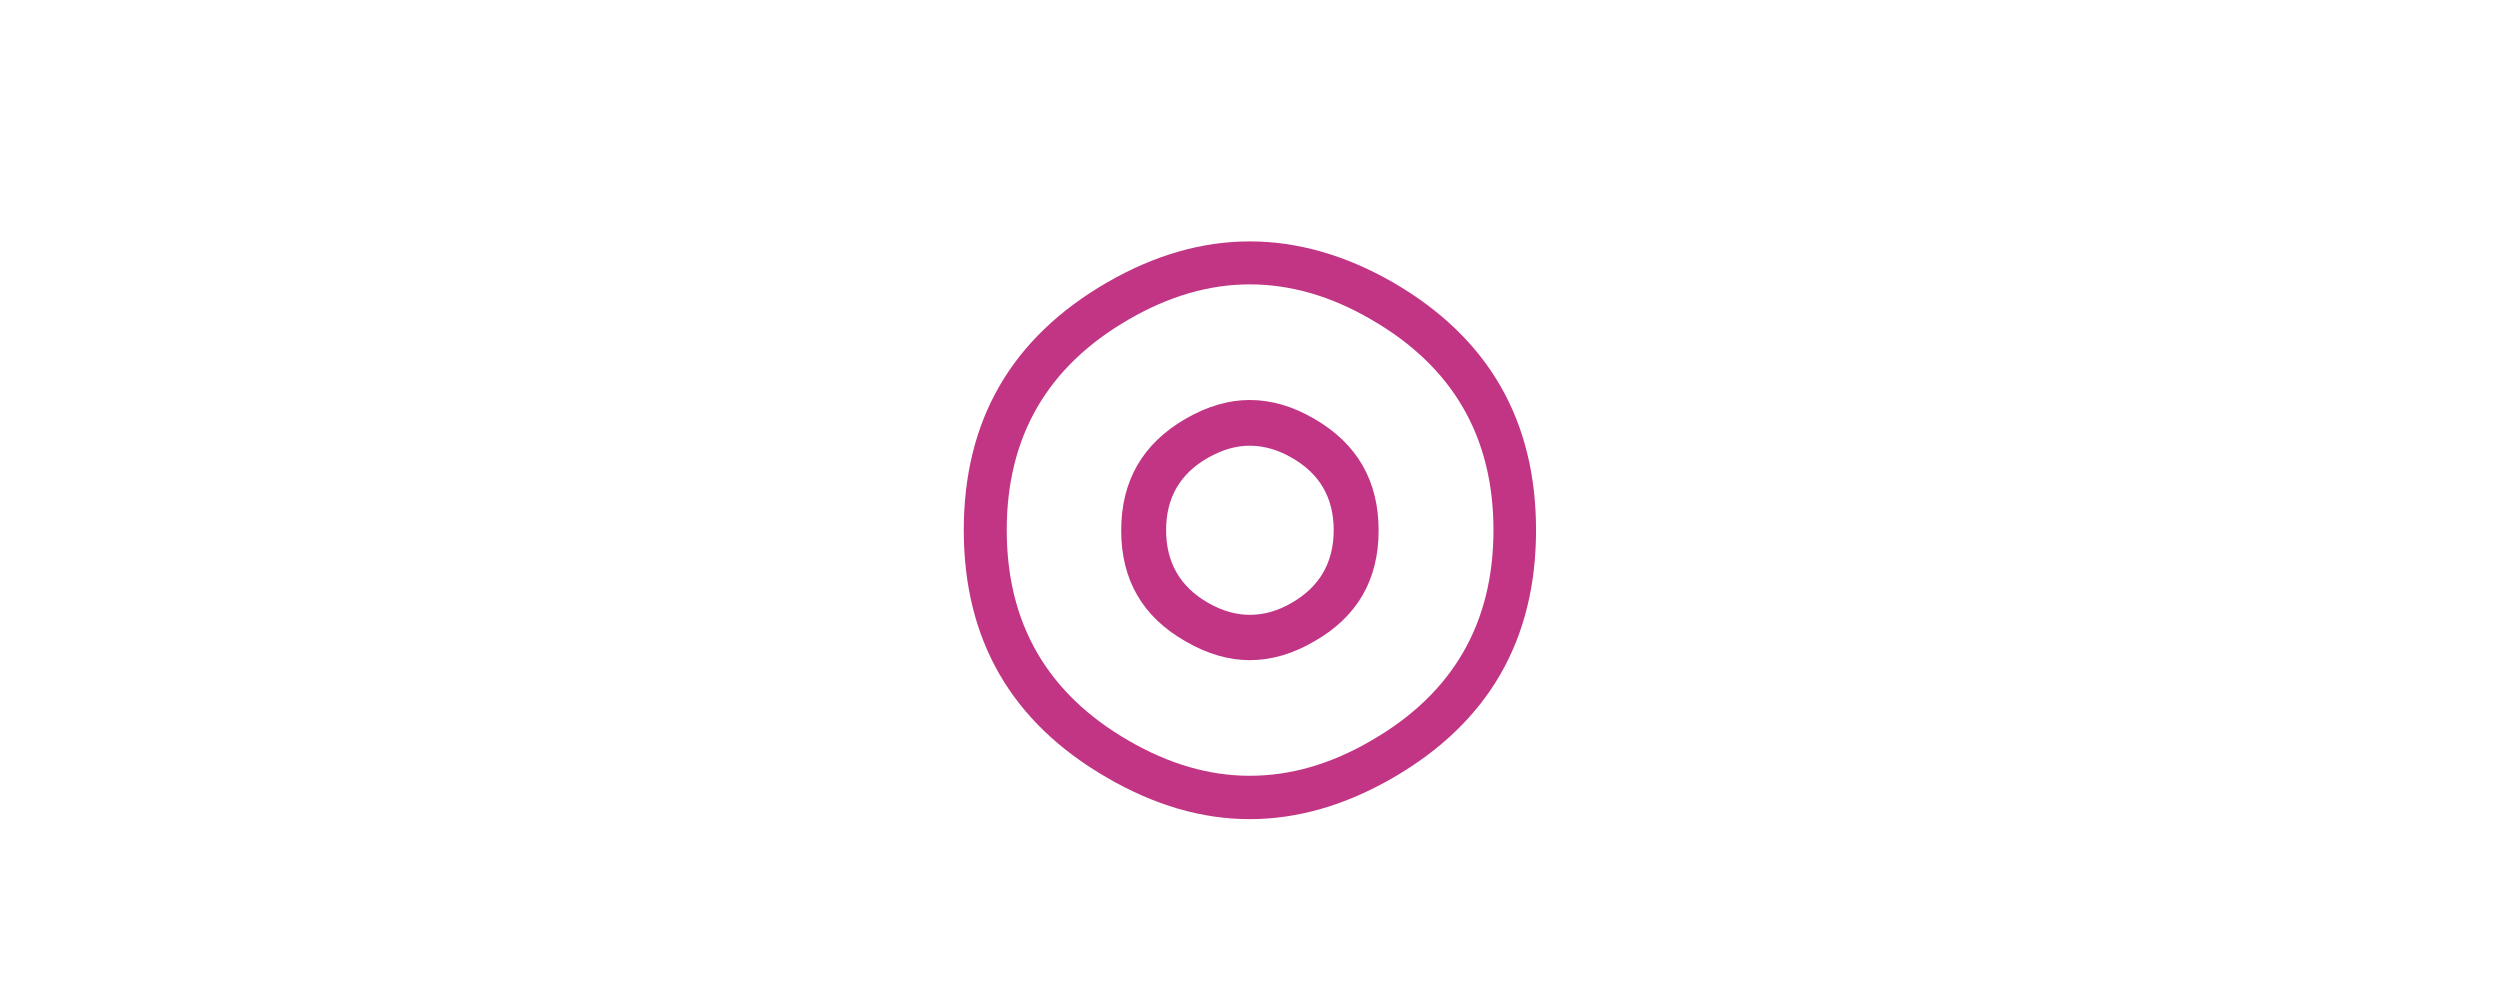
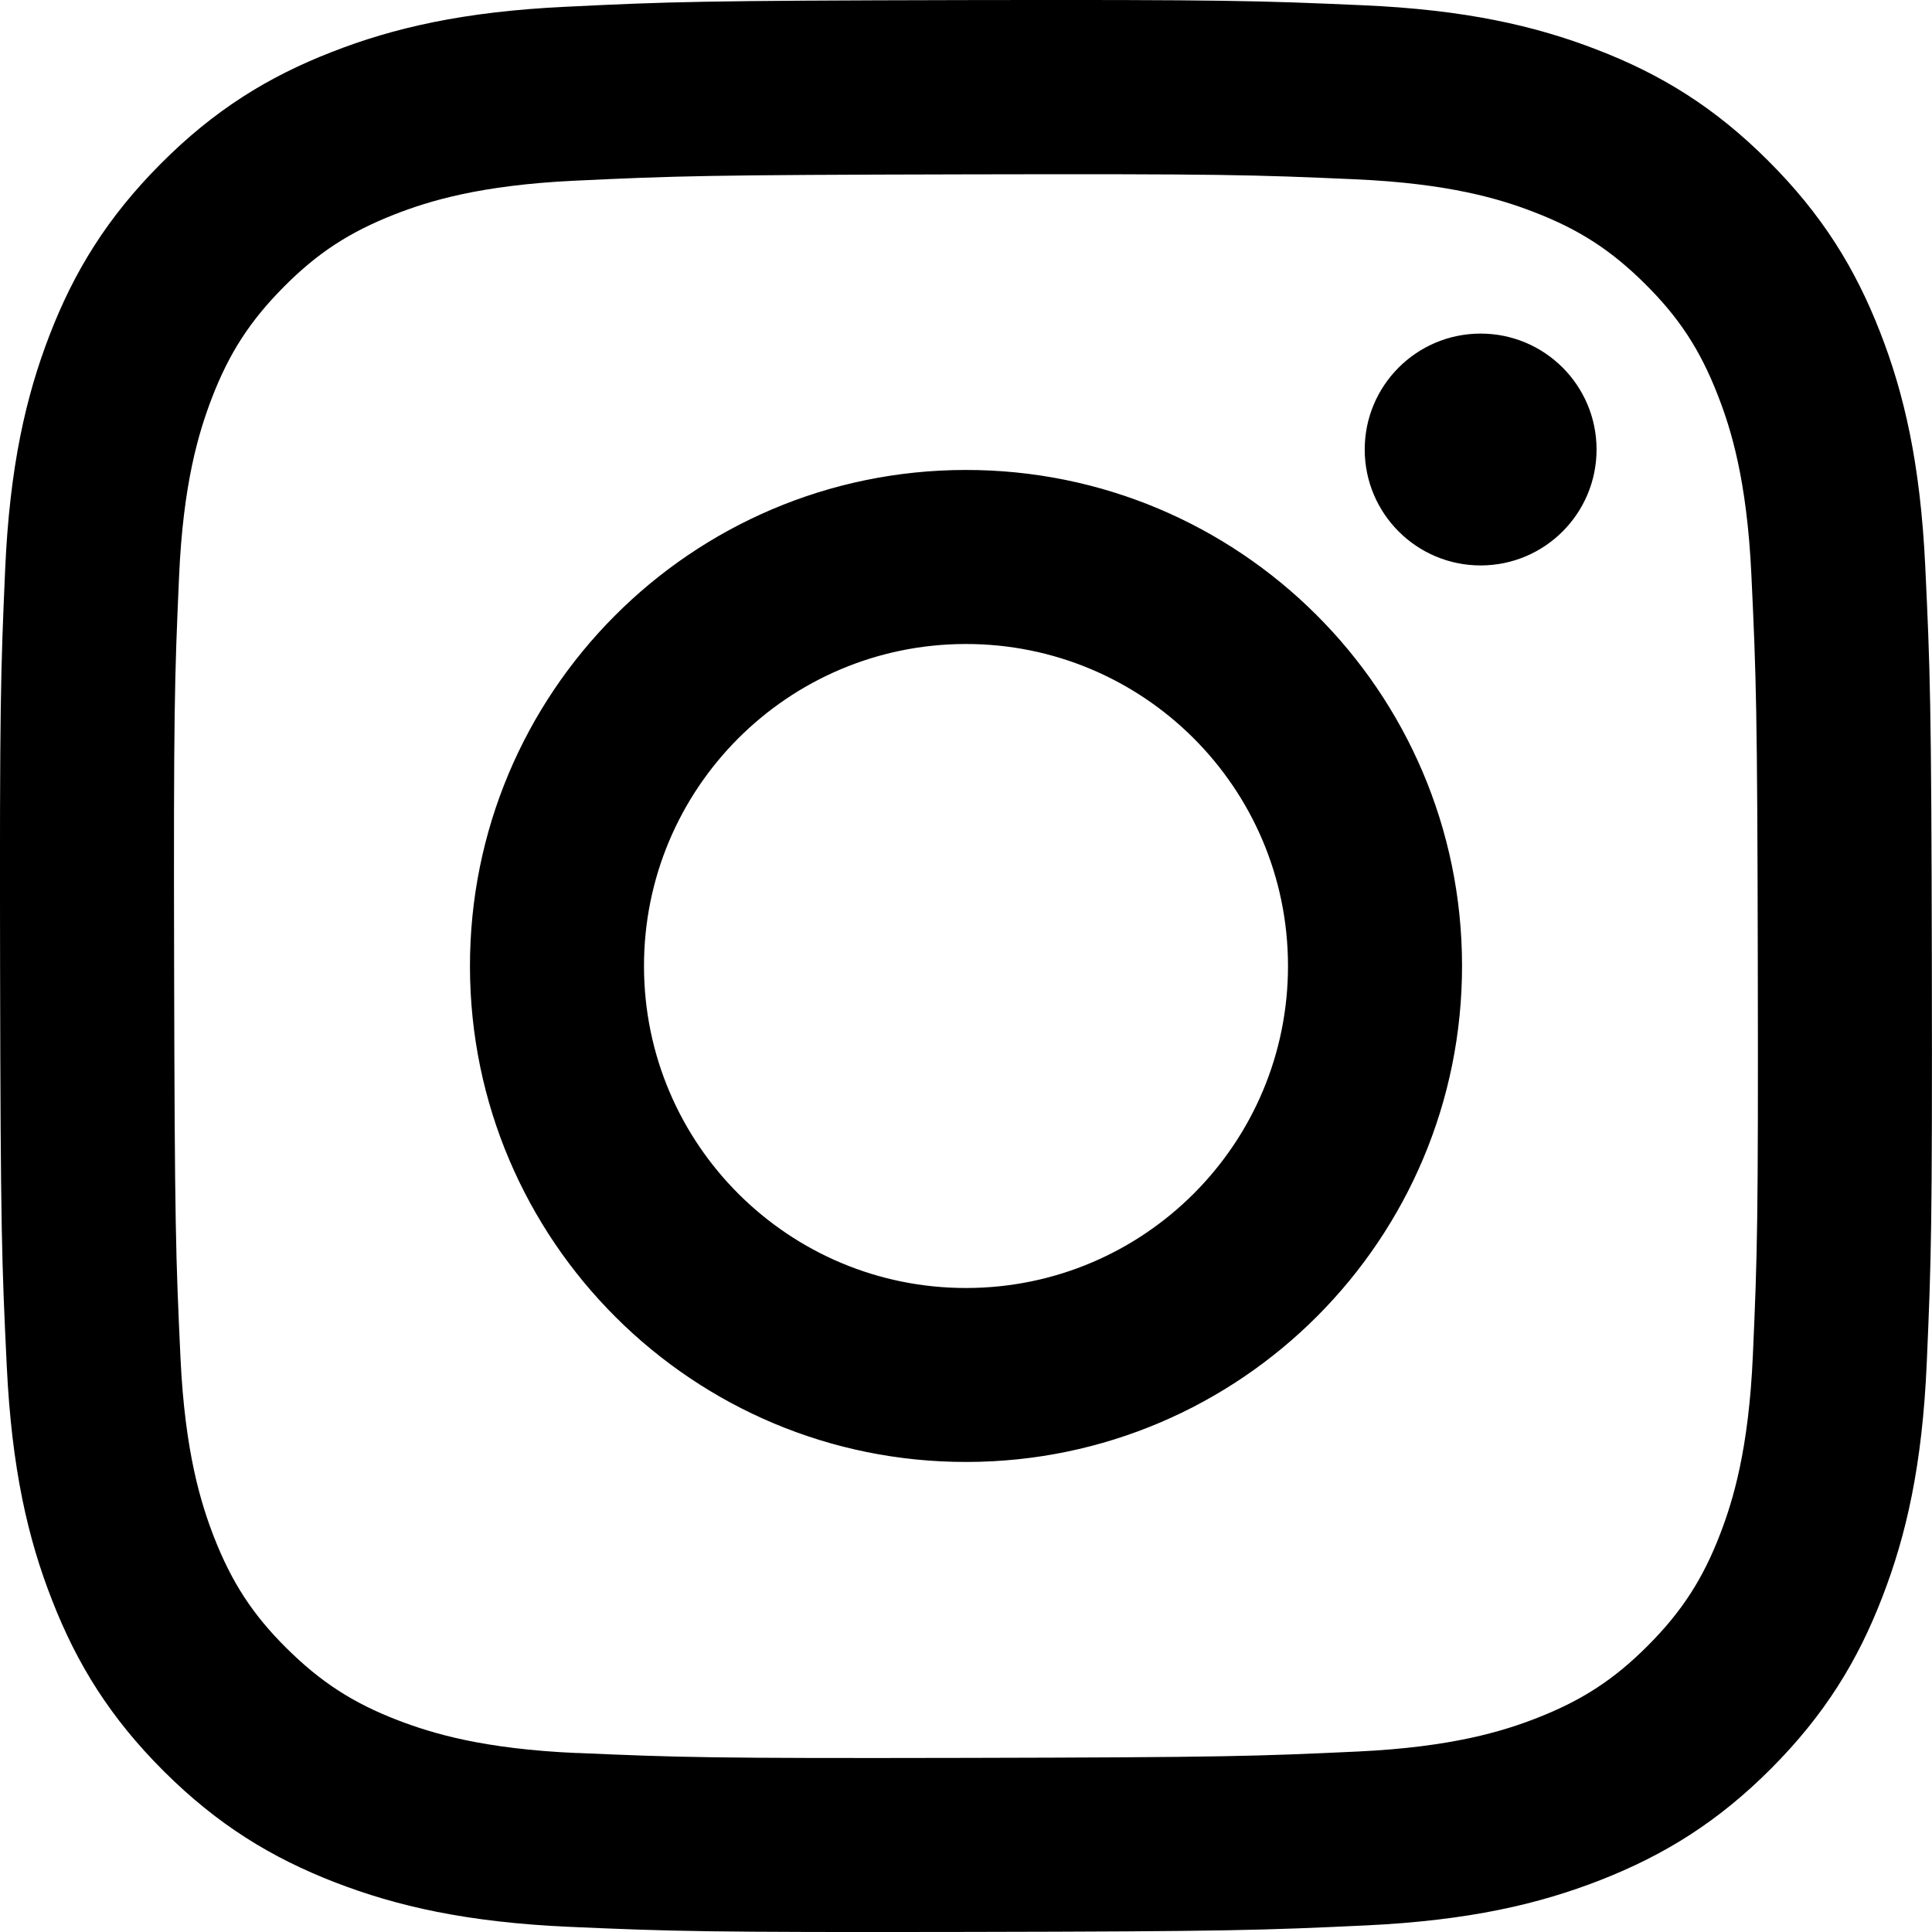
- <svg xmlns="http://www.w3.org/2000/svg" viewBox="0 0 100 40">
-   <text x="50" y="29" text-anchor="middle" font-family="Arial,sans-serif" font-weight="bold" font-size="30" fill="#c13584">◎</text>
+ <svg xmlns="http://www.w3.org/2000/svg" role="img" viewBox="0 0 24 24">
+   <path d="M7.03.084c-1.277.06-2.149.264-2.911.563-.789.307-1.458.72-2.123 1.388-.665.668-1.075 1.337-1.38 2.127-.295.764-.496 1.637-.552 2.914-.056 1.278-.069 1.688-.063 4.947.006 3.259.021 3.667.083 4.947.061 1.276.264 2.148.564 2.911.308.789.72 1.457 1.388 2.123.668.665 1.337 1.074 2.128 1.38.763.295 1.636.496 2.913.552 1.277.056 1.688.069 4.946.063 3.258-.006 3.668-.021 4.948-.081 1.28-.061 2.147-.265 2.91-.563.789-.309 1.458-.72 2.123-1.388.665-.668 1.075-1.338 1.379-2.128.296-.763.497-1.636.552-2.912.056-1.281.069-1.69.063-4.948-.006-3.258-.021-3.667-.082-4.947-.061-1.28-.264-2.149-.563-2.912-.308-.789-.72-1.457-1.388-2.123C21.298 1.33 20.628.921 19.838.617 19.074.321 18.202.12 16.924.065 15.647.009 15.236-.005 11.977.001 8.718.008 8.31.021 7.03.084m.14 21.693c-1.17-.051-1.805-.245-2.229-.408-.561-.216-.96-.477-1.382-.895-.422-.418-.681-.819-.9-1.378-.164-.423-.362-1.058-.417-2.228-.059-1.264-.072-1.644-.079-4.848-.007-3.204.005-3.583.061-4.848.05-1.169.246-1.805.408-2.228.216-.561.476-.96.895-1.382.419-.422.818-.681 1.378-.9.423-.165 1.058-.361 2.227-.417 1.266-.06 1.645-.072 4.848-.079 3.203-.007 3.583.005 4.849.061 1.169.051 1.805.244 2.228.408.561.216.96.475 1.382.895.422.419.682.818.9 1.379.165.422.362 1.056.417 2.226.06 1.266.074 1.645.08 4.848.006 3.203-.005 3.583-.061 4.848-.051 1.17-.245 1.806-.408 2.229-.216.56-.476.96-.895 1.381-.419.421-.818.681-1.378.9-.422.165-1.058.362-2.226.417-1.266.059-1.645.072-4.849.079-3.204.007-3.583-.006-4.848-.061M16.953 5.586A1.44 1.44 0 1 0 18.39 4.144a1.44 1.44 0 0 0-1.437 1.442M5.838 12.012c.007 3.403 2.771 6.156 6.173 6.149 3.403-.006 6.157-2.77 6.151-6.173-.006-3.403-2.771-6.157-6.174-6.15-3.403.007-6.156 2.771-6.15 6.174M8 12.008a4 4 0 1 1 4.008 3.992A4 4 0 0 1 8 12.008" />
</svg>
